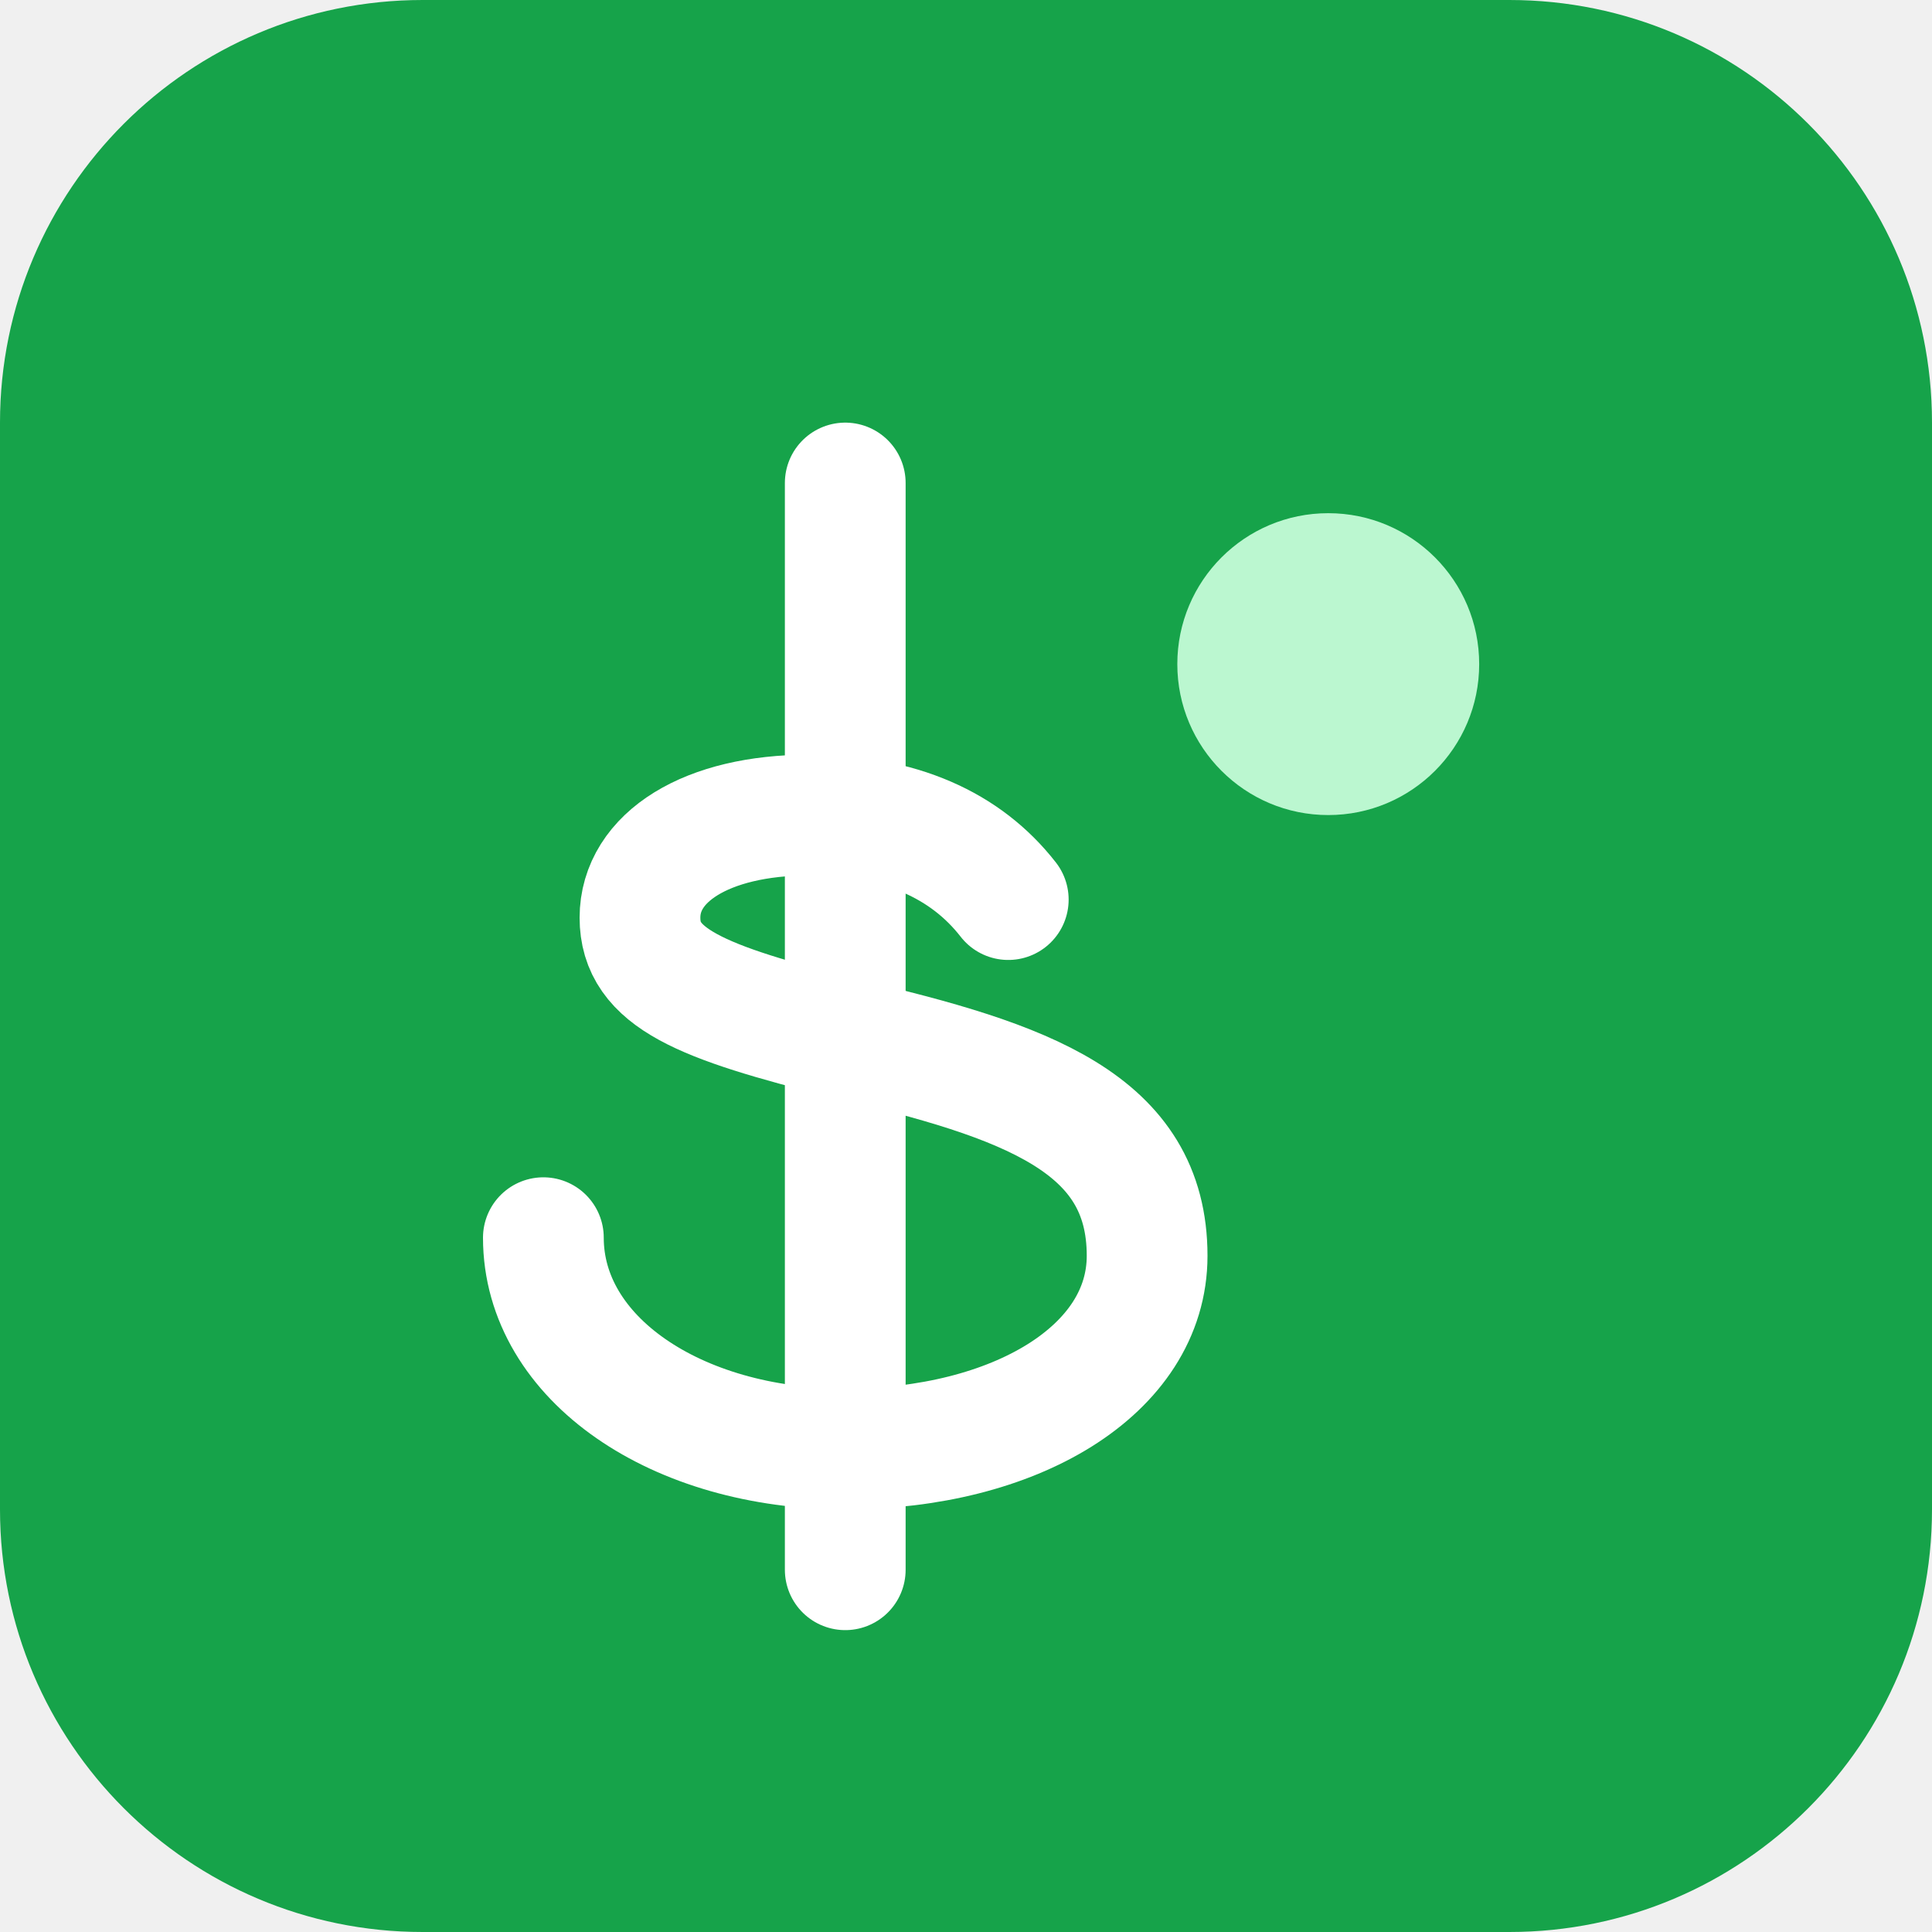
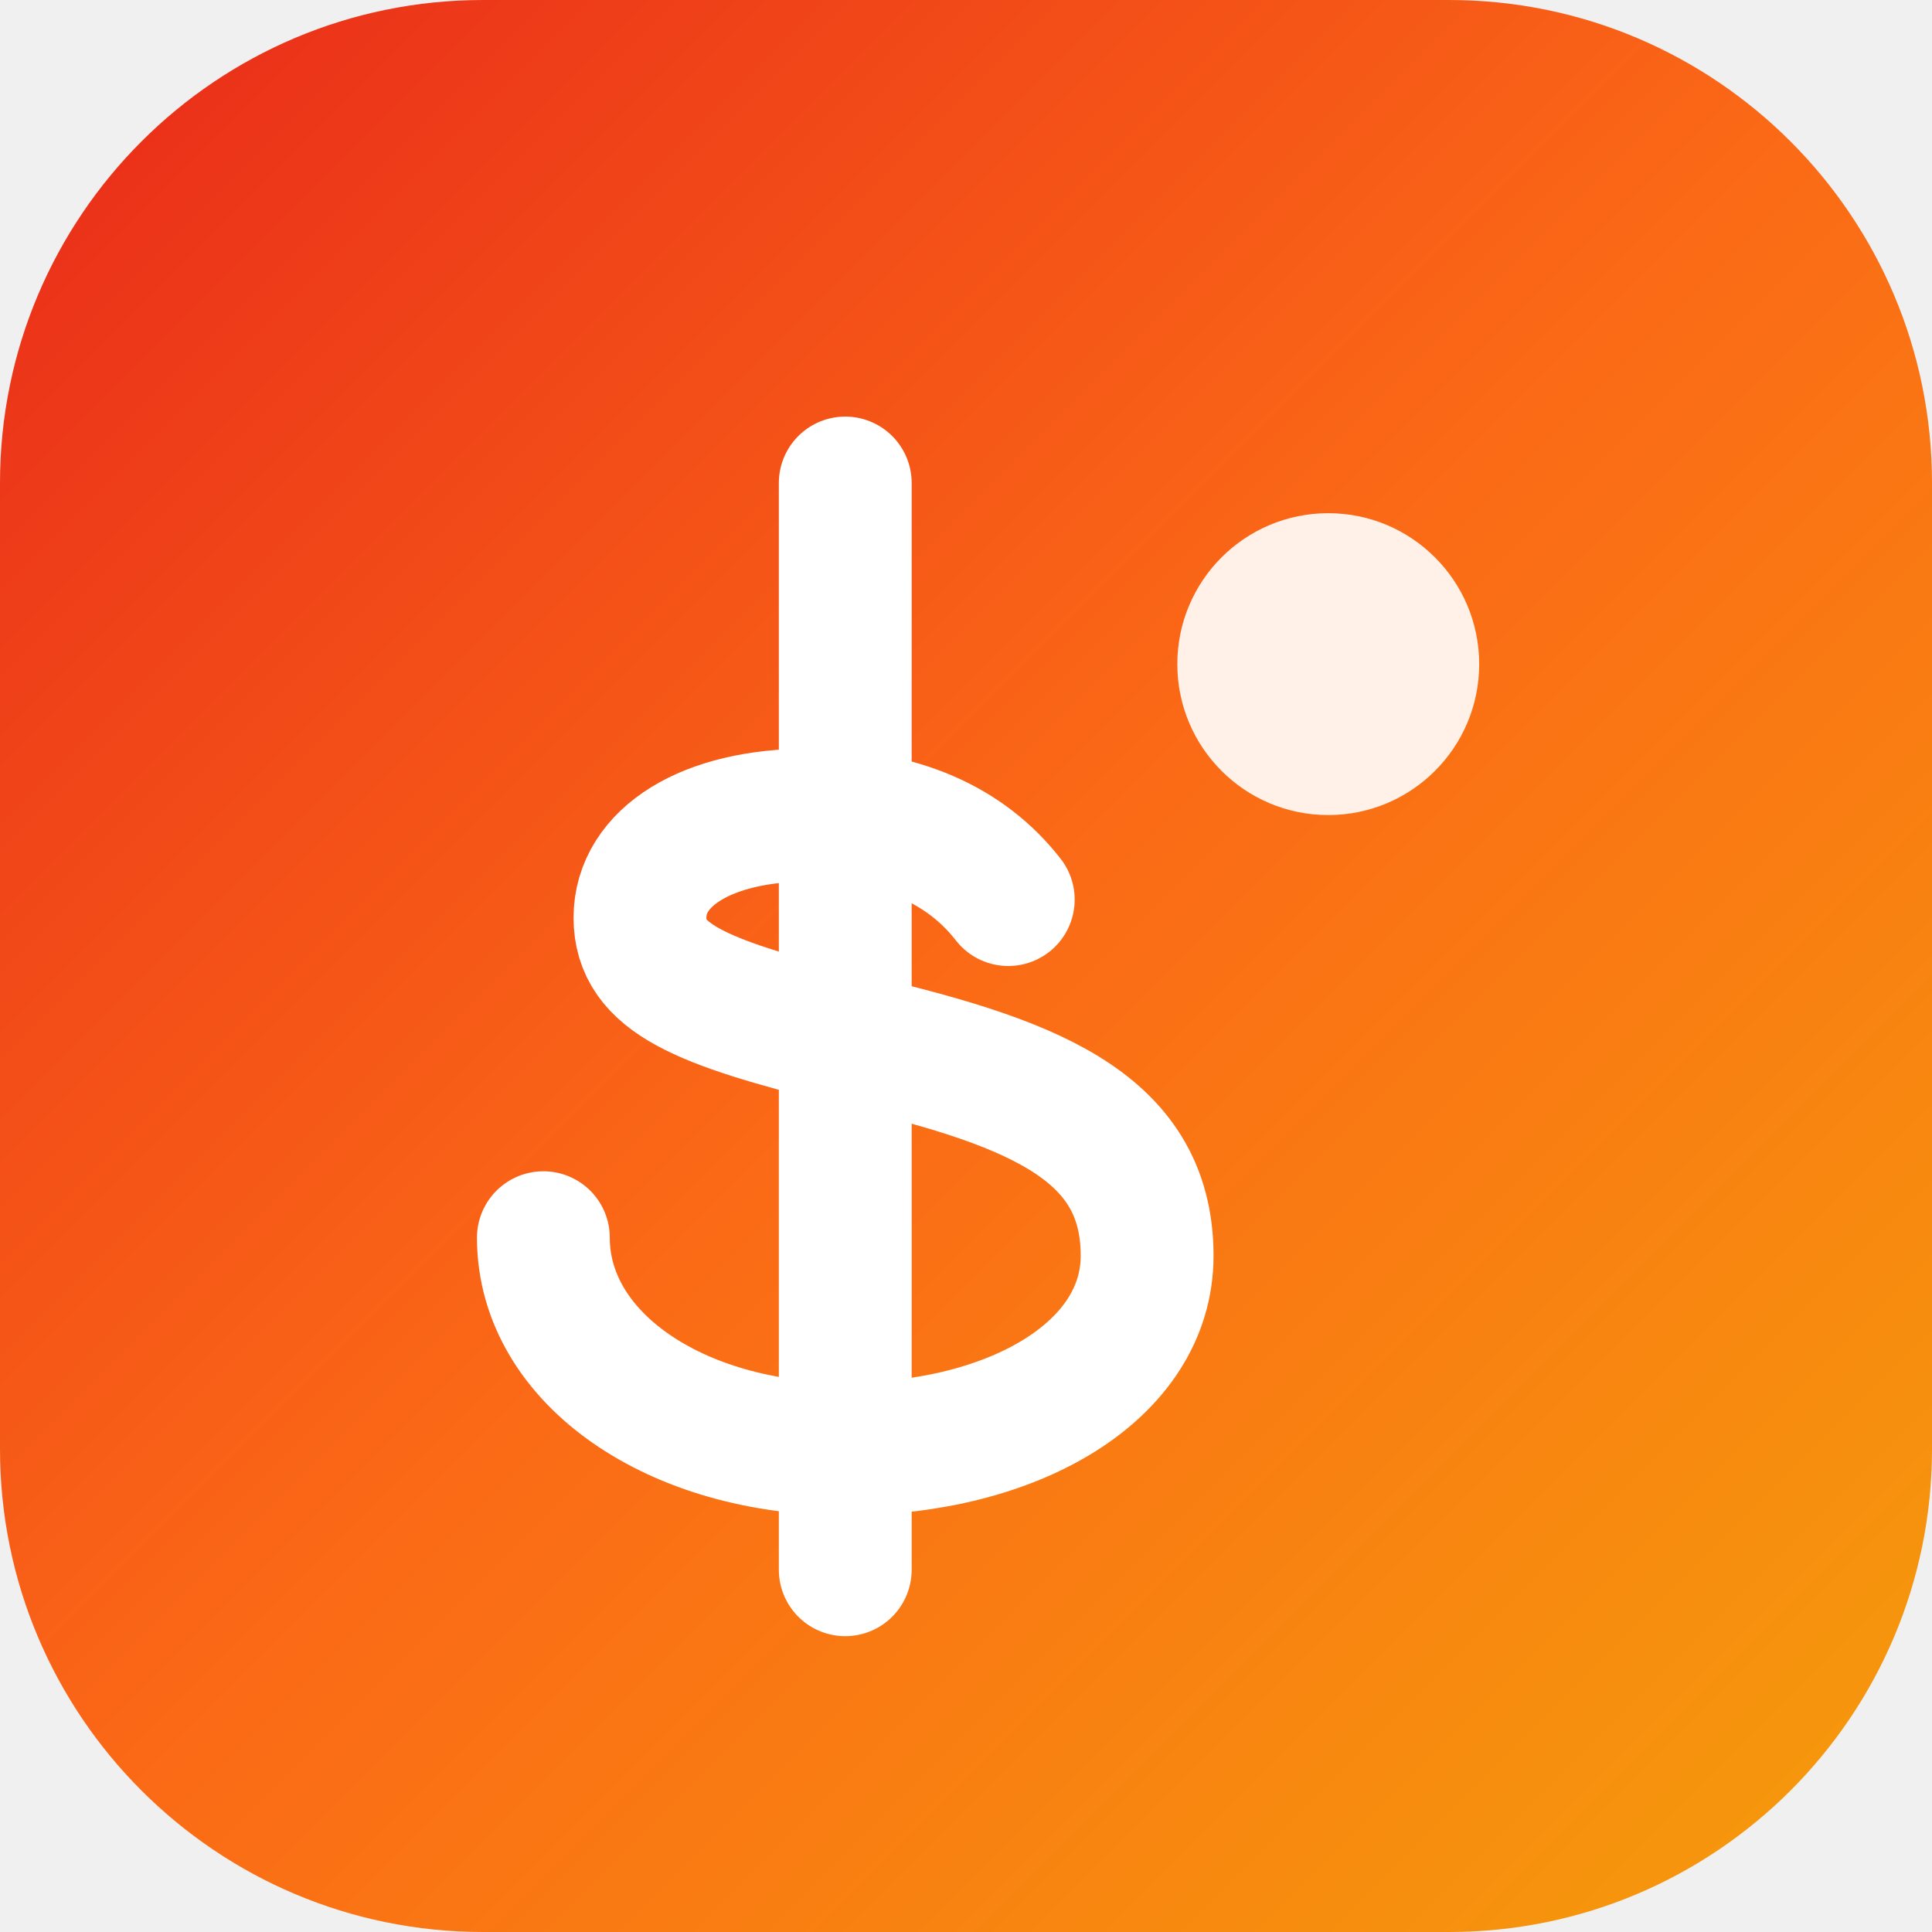
<svg xmlns="http://www.w3.org/2000/svg" viewBox="0 0 32 32" width="32" height="32">
-   <rect width="32" height="32" rx="7" fill="#16a34a" />
-   <path d="M9 20.5c0 2 2.2 3.5 5 3.5s5-1.3 5-3.2c0-2.2-2-2.9-5-3.6-2.4-.6-3.4-1-3.4-2 0-1 1.1-1.7 2.8-1.7 1.5 0 2.6.5 3.3 1.4" fill="none" stroke="#fff" stroke-width="2" stroke-linecap="round" />
-   <line x1="14" y1="8" x2="14" y2="26" stroke="#fff" stroke-width="2" stroke-linecap="round" />
-   <circle cx="22" cy="11" r="2.5" fill="#bbf7d0" />
+   <defs>
+     <linearGradient id="ember" x1="0" y1="0" x2="1" y2="1">
+       <stop offset="0" stop-color="#e8281a" />
+       <stop offset="0.5" stop-color="#fb6a16" />
+       <stop offset="1" stop-color="#f59e0b" />
+     </linearGradient>
+   </defs>
+   <rect width="32" height="32" rx="8" fill="url(#ember)" />
+   <path d="M9 20.5c0 2 2.2 3.5 5 3.5s5-1.3 5-3.2c0-2.2-2-2.9-5-3.6-2.4-.6-3.4-1-3.4-2 0-1 1.1-1.7 2.8-1.7 1.5 0 2.6.5 3.3 1.4" fill="none" stroke="#fff" stroke-width="2.2" stroke-linecap="round" />
+   <line x1="14" y1="8" x2="14" y2="26" stroke="#fff" stroke-width="2.2" stroke-linecap="round" />
+   <circle cx="22" cy="11" r="2.5" fill="#fff" fill-opacity="0.9" />
</svg>
